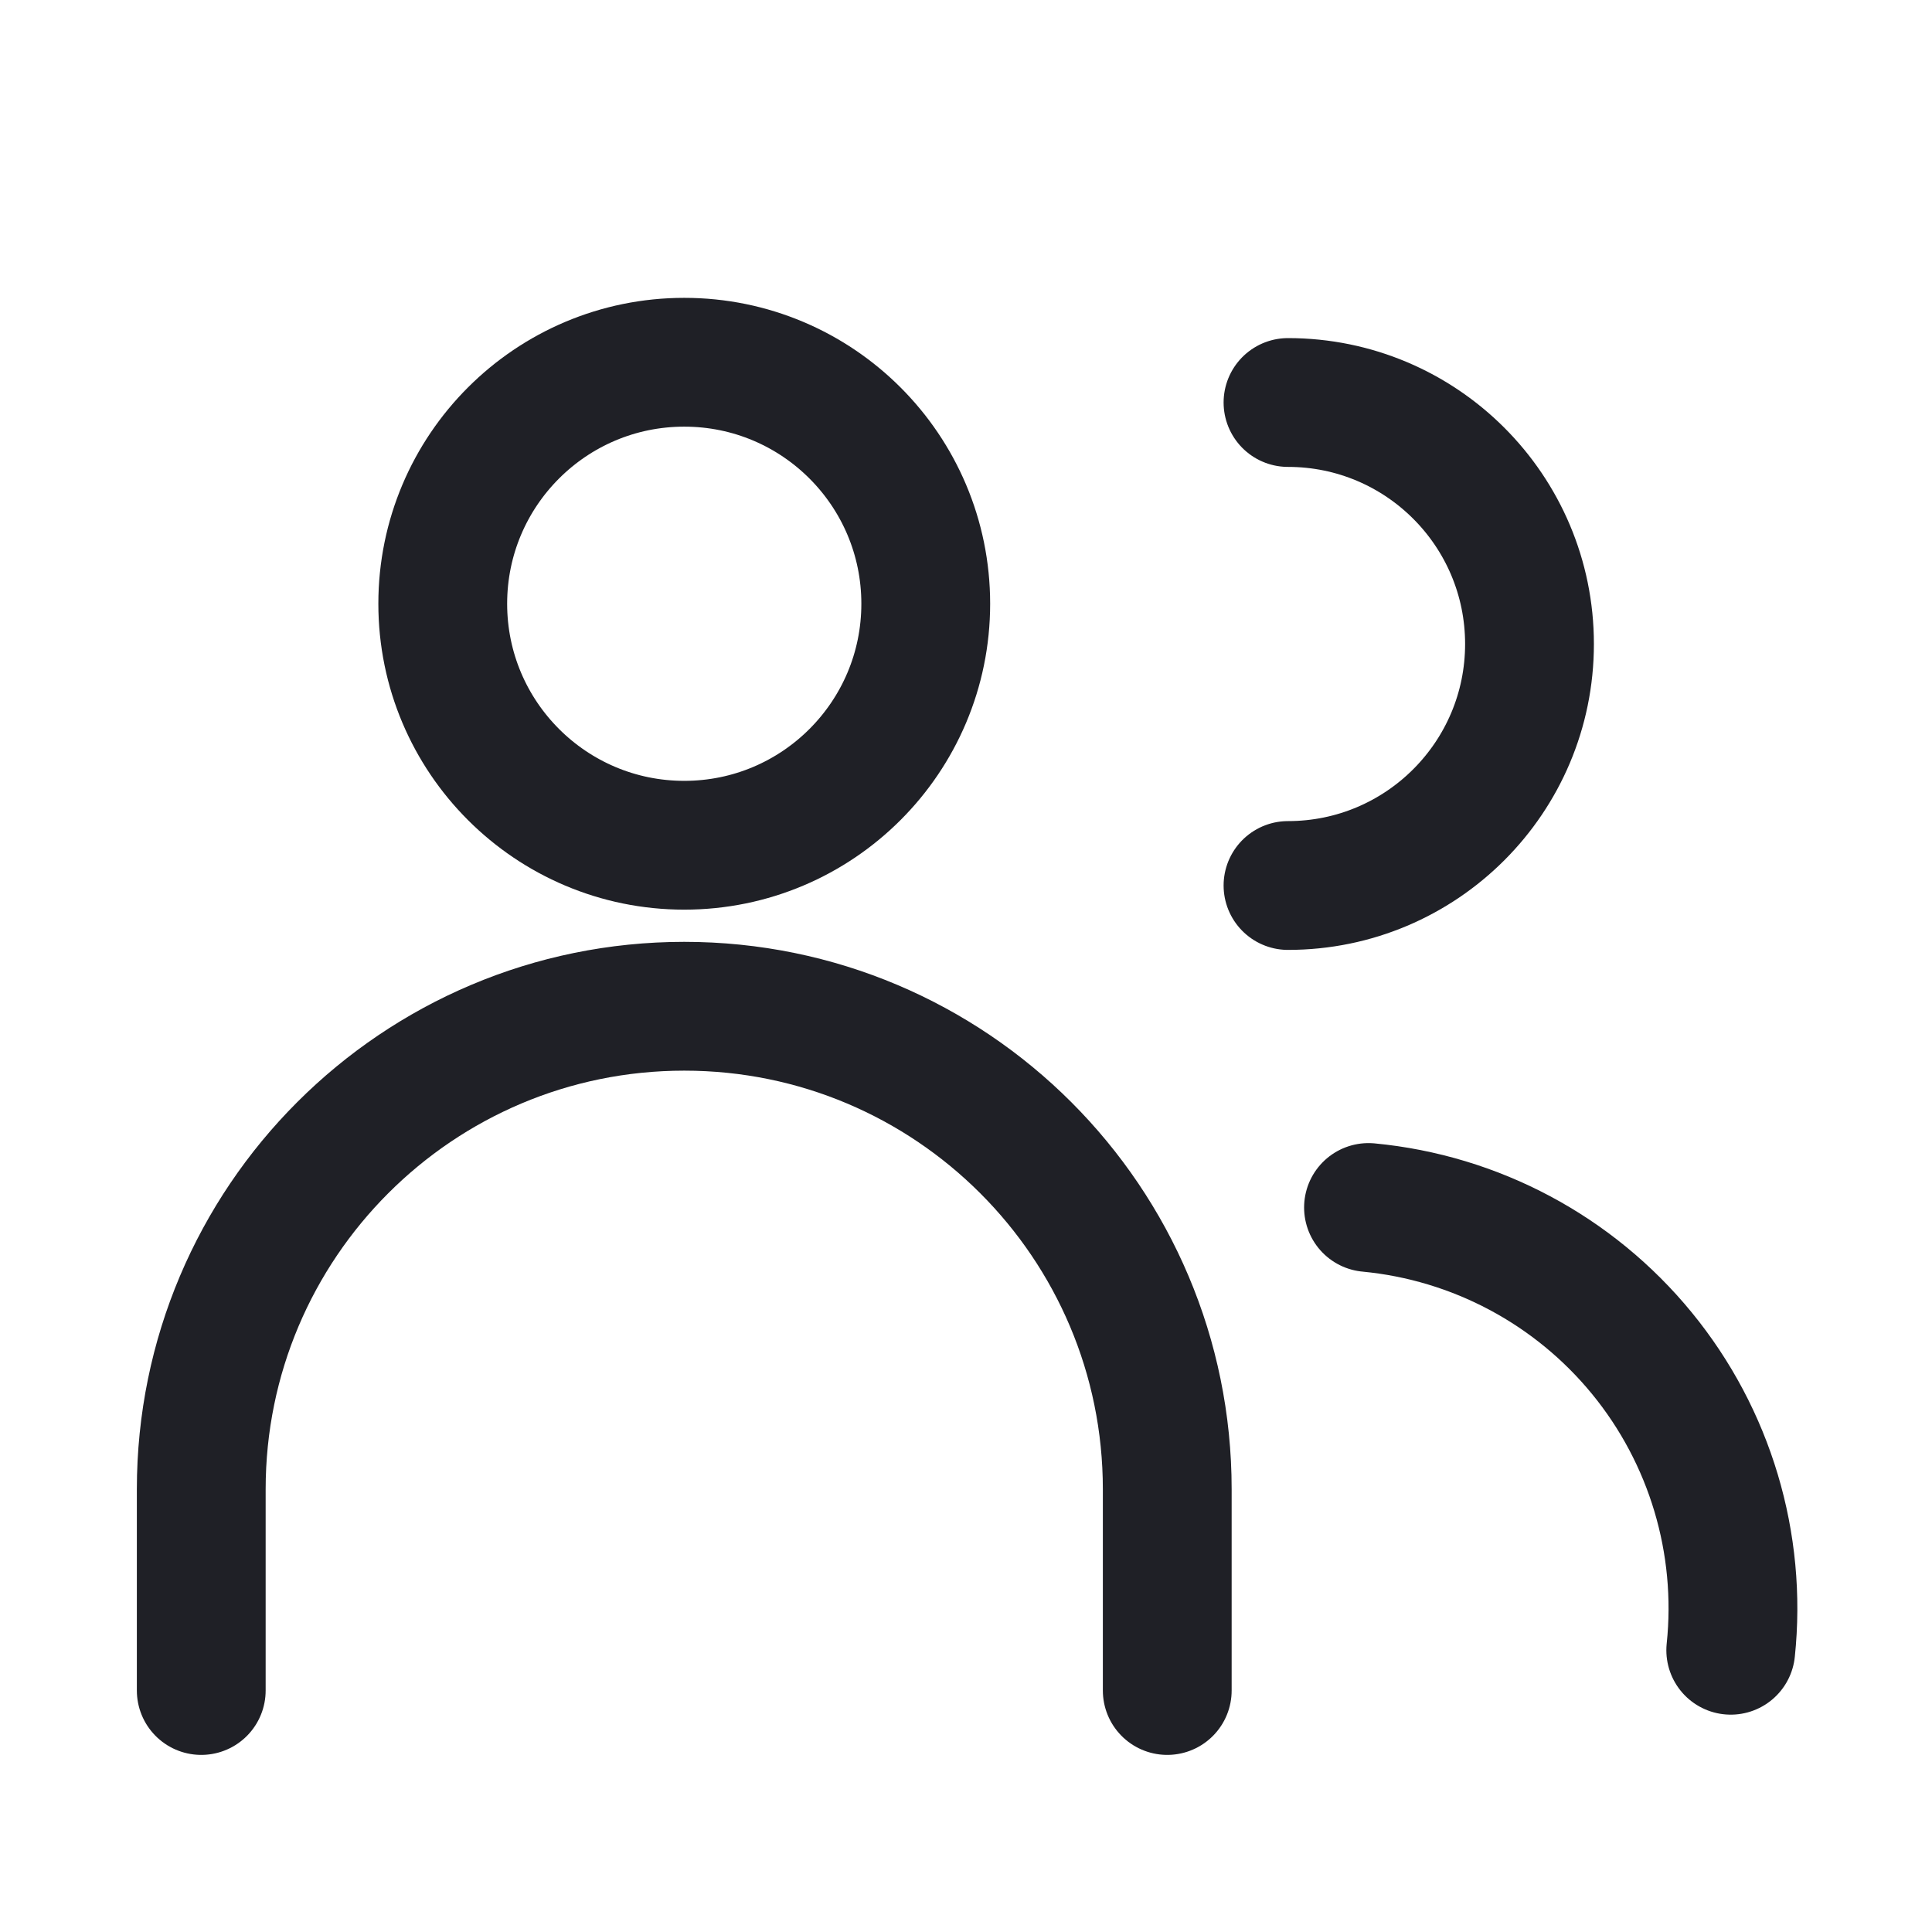
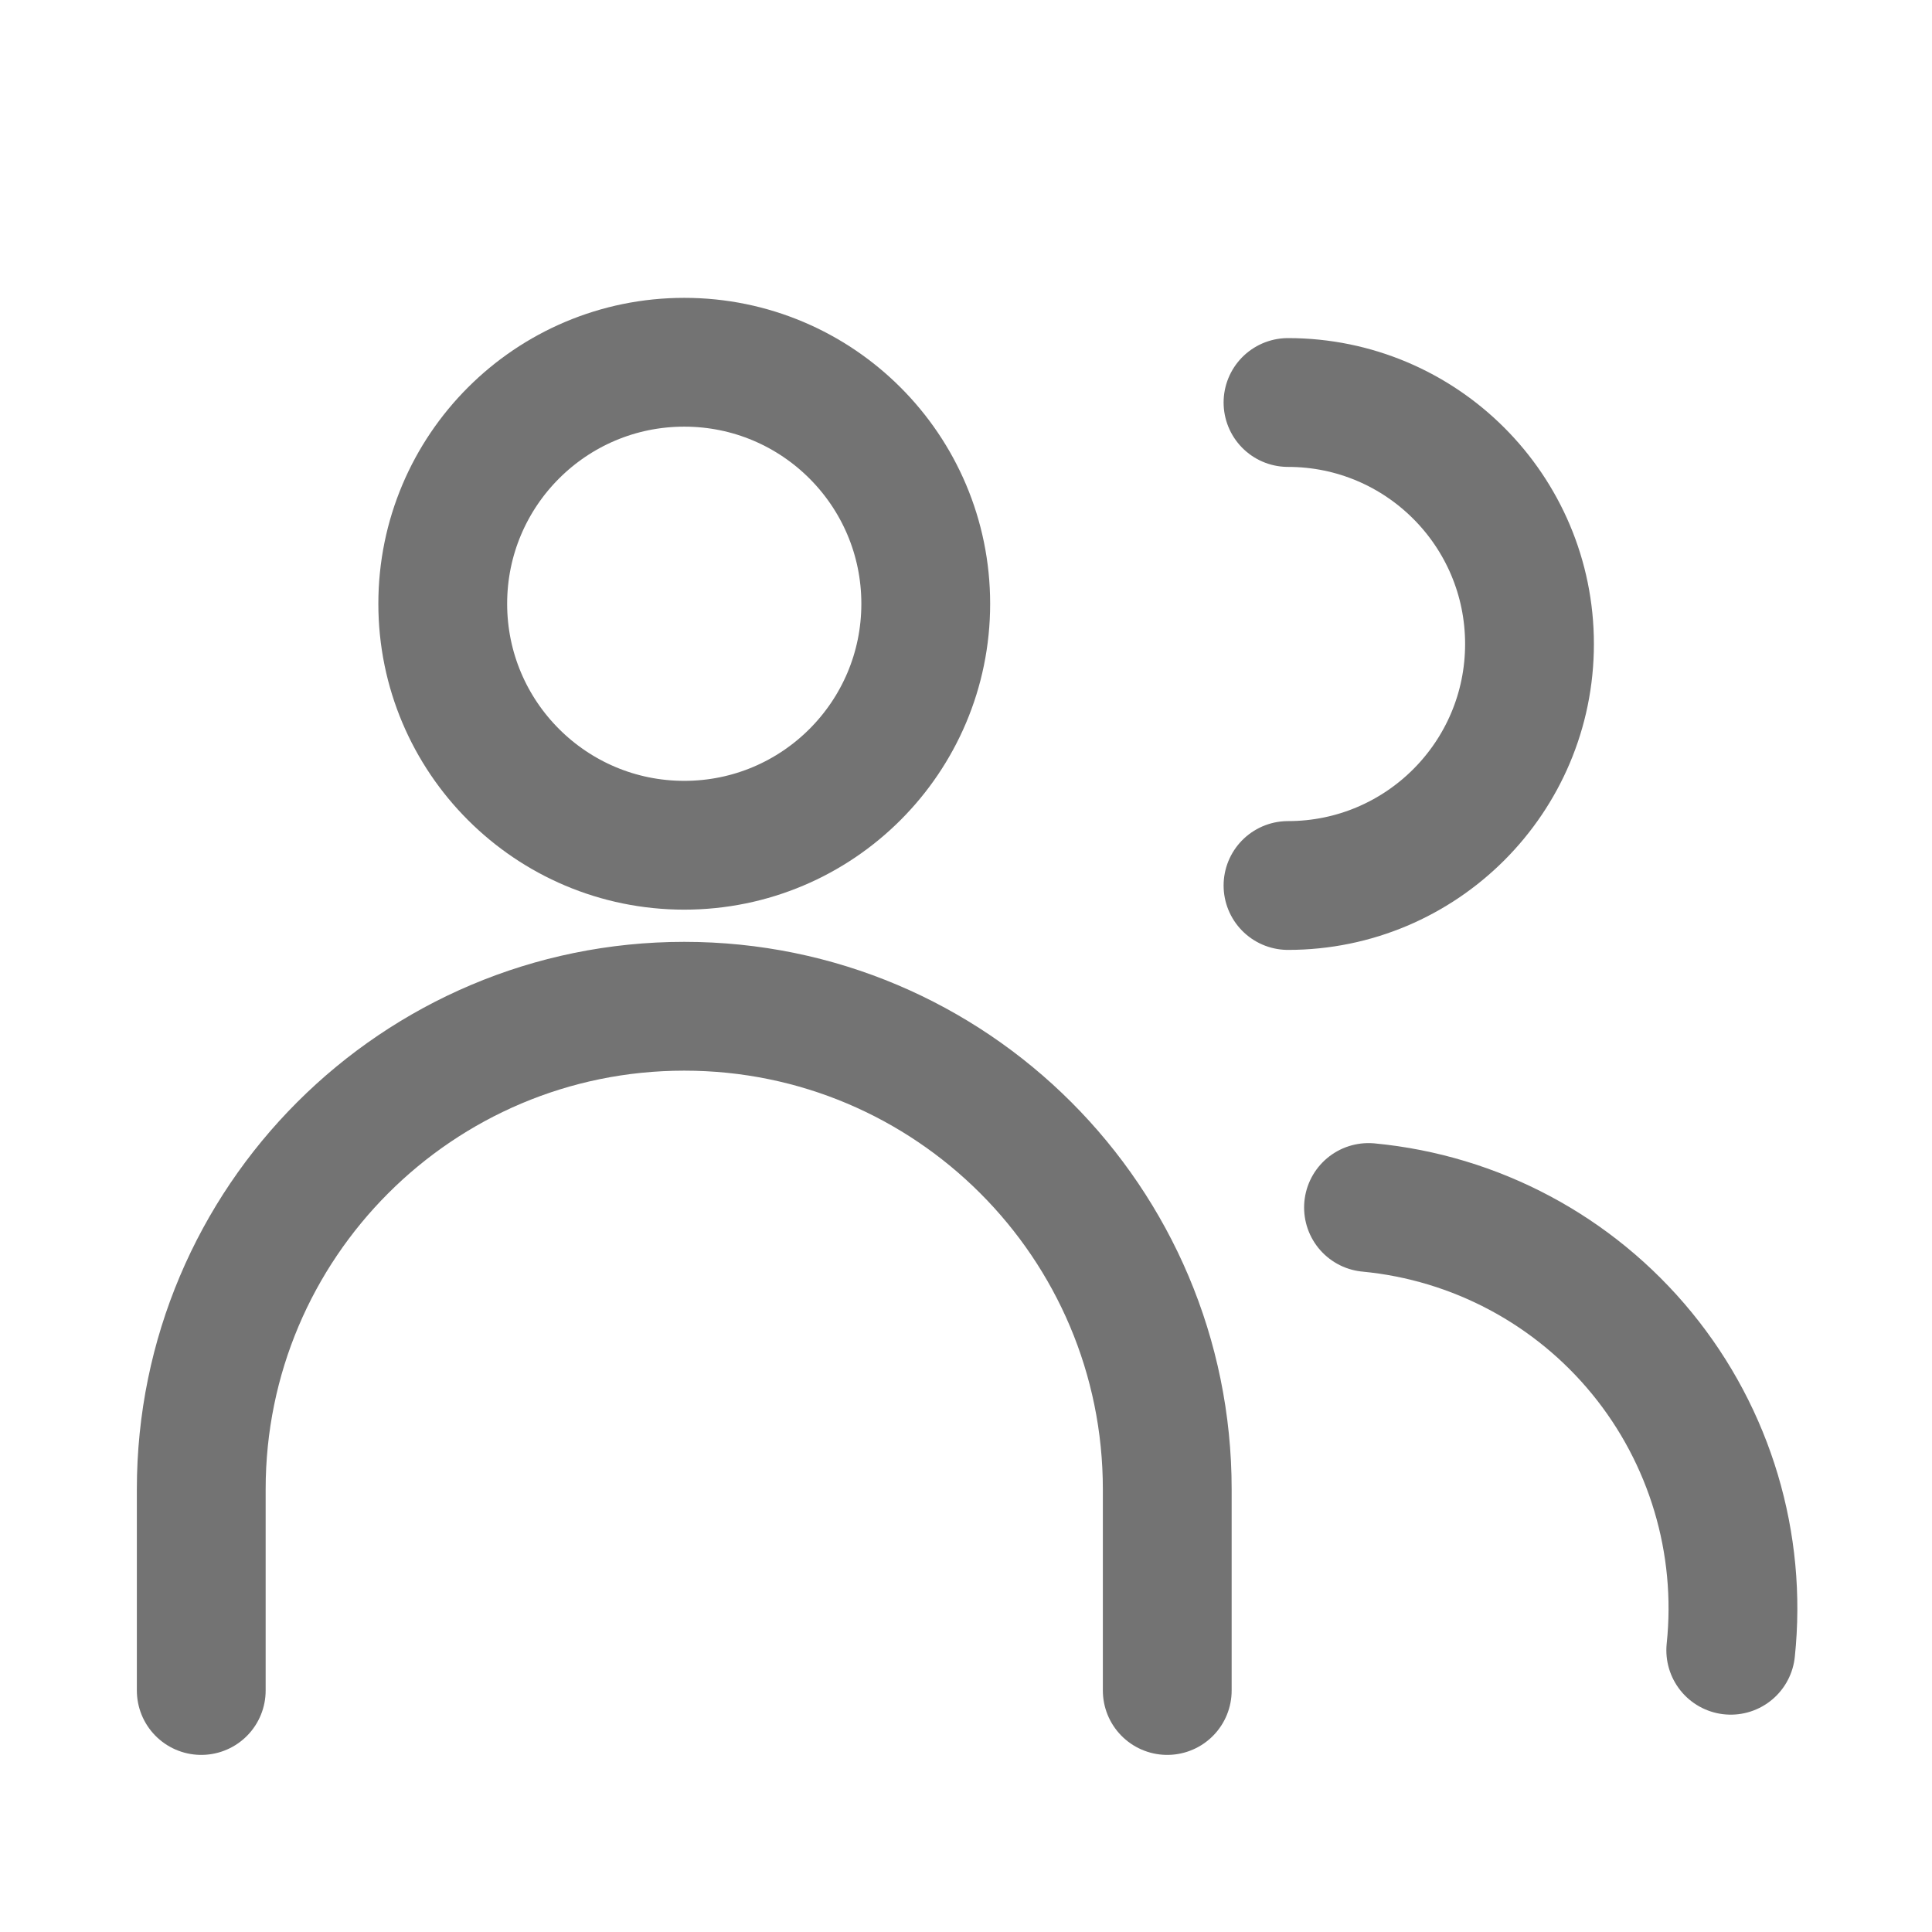
- <svg xmlns="http://www.w3.org/2000/svg" viewBox="0 0 24 24" fill="none" stroke="#1f2026" stroke-width="1.6" stroke-linecap="round" stroke-linejoin="round">
+ <svg xmlns="http://www.w3.org/2000/svg" viewBox="0 0 24 24" fill="none" stroke="#737373" stroke-width="1.6" stroke-linecap="round" stroke-linejoin="round">
  <circle cx="8.5" cy="7.5" r="3" />
  <path d="M2.5 21v-2.5a6 6 0 0 1 12 0V21M16 5a3 3 0 0 1 0 6M17 15a5 5 0 0 1 4.5 5.5" />
</svg>
